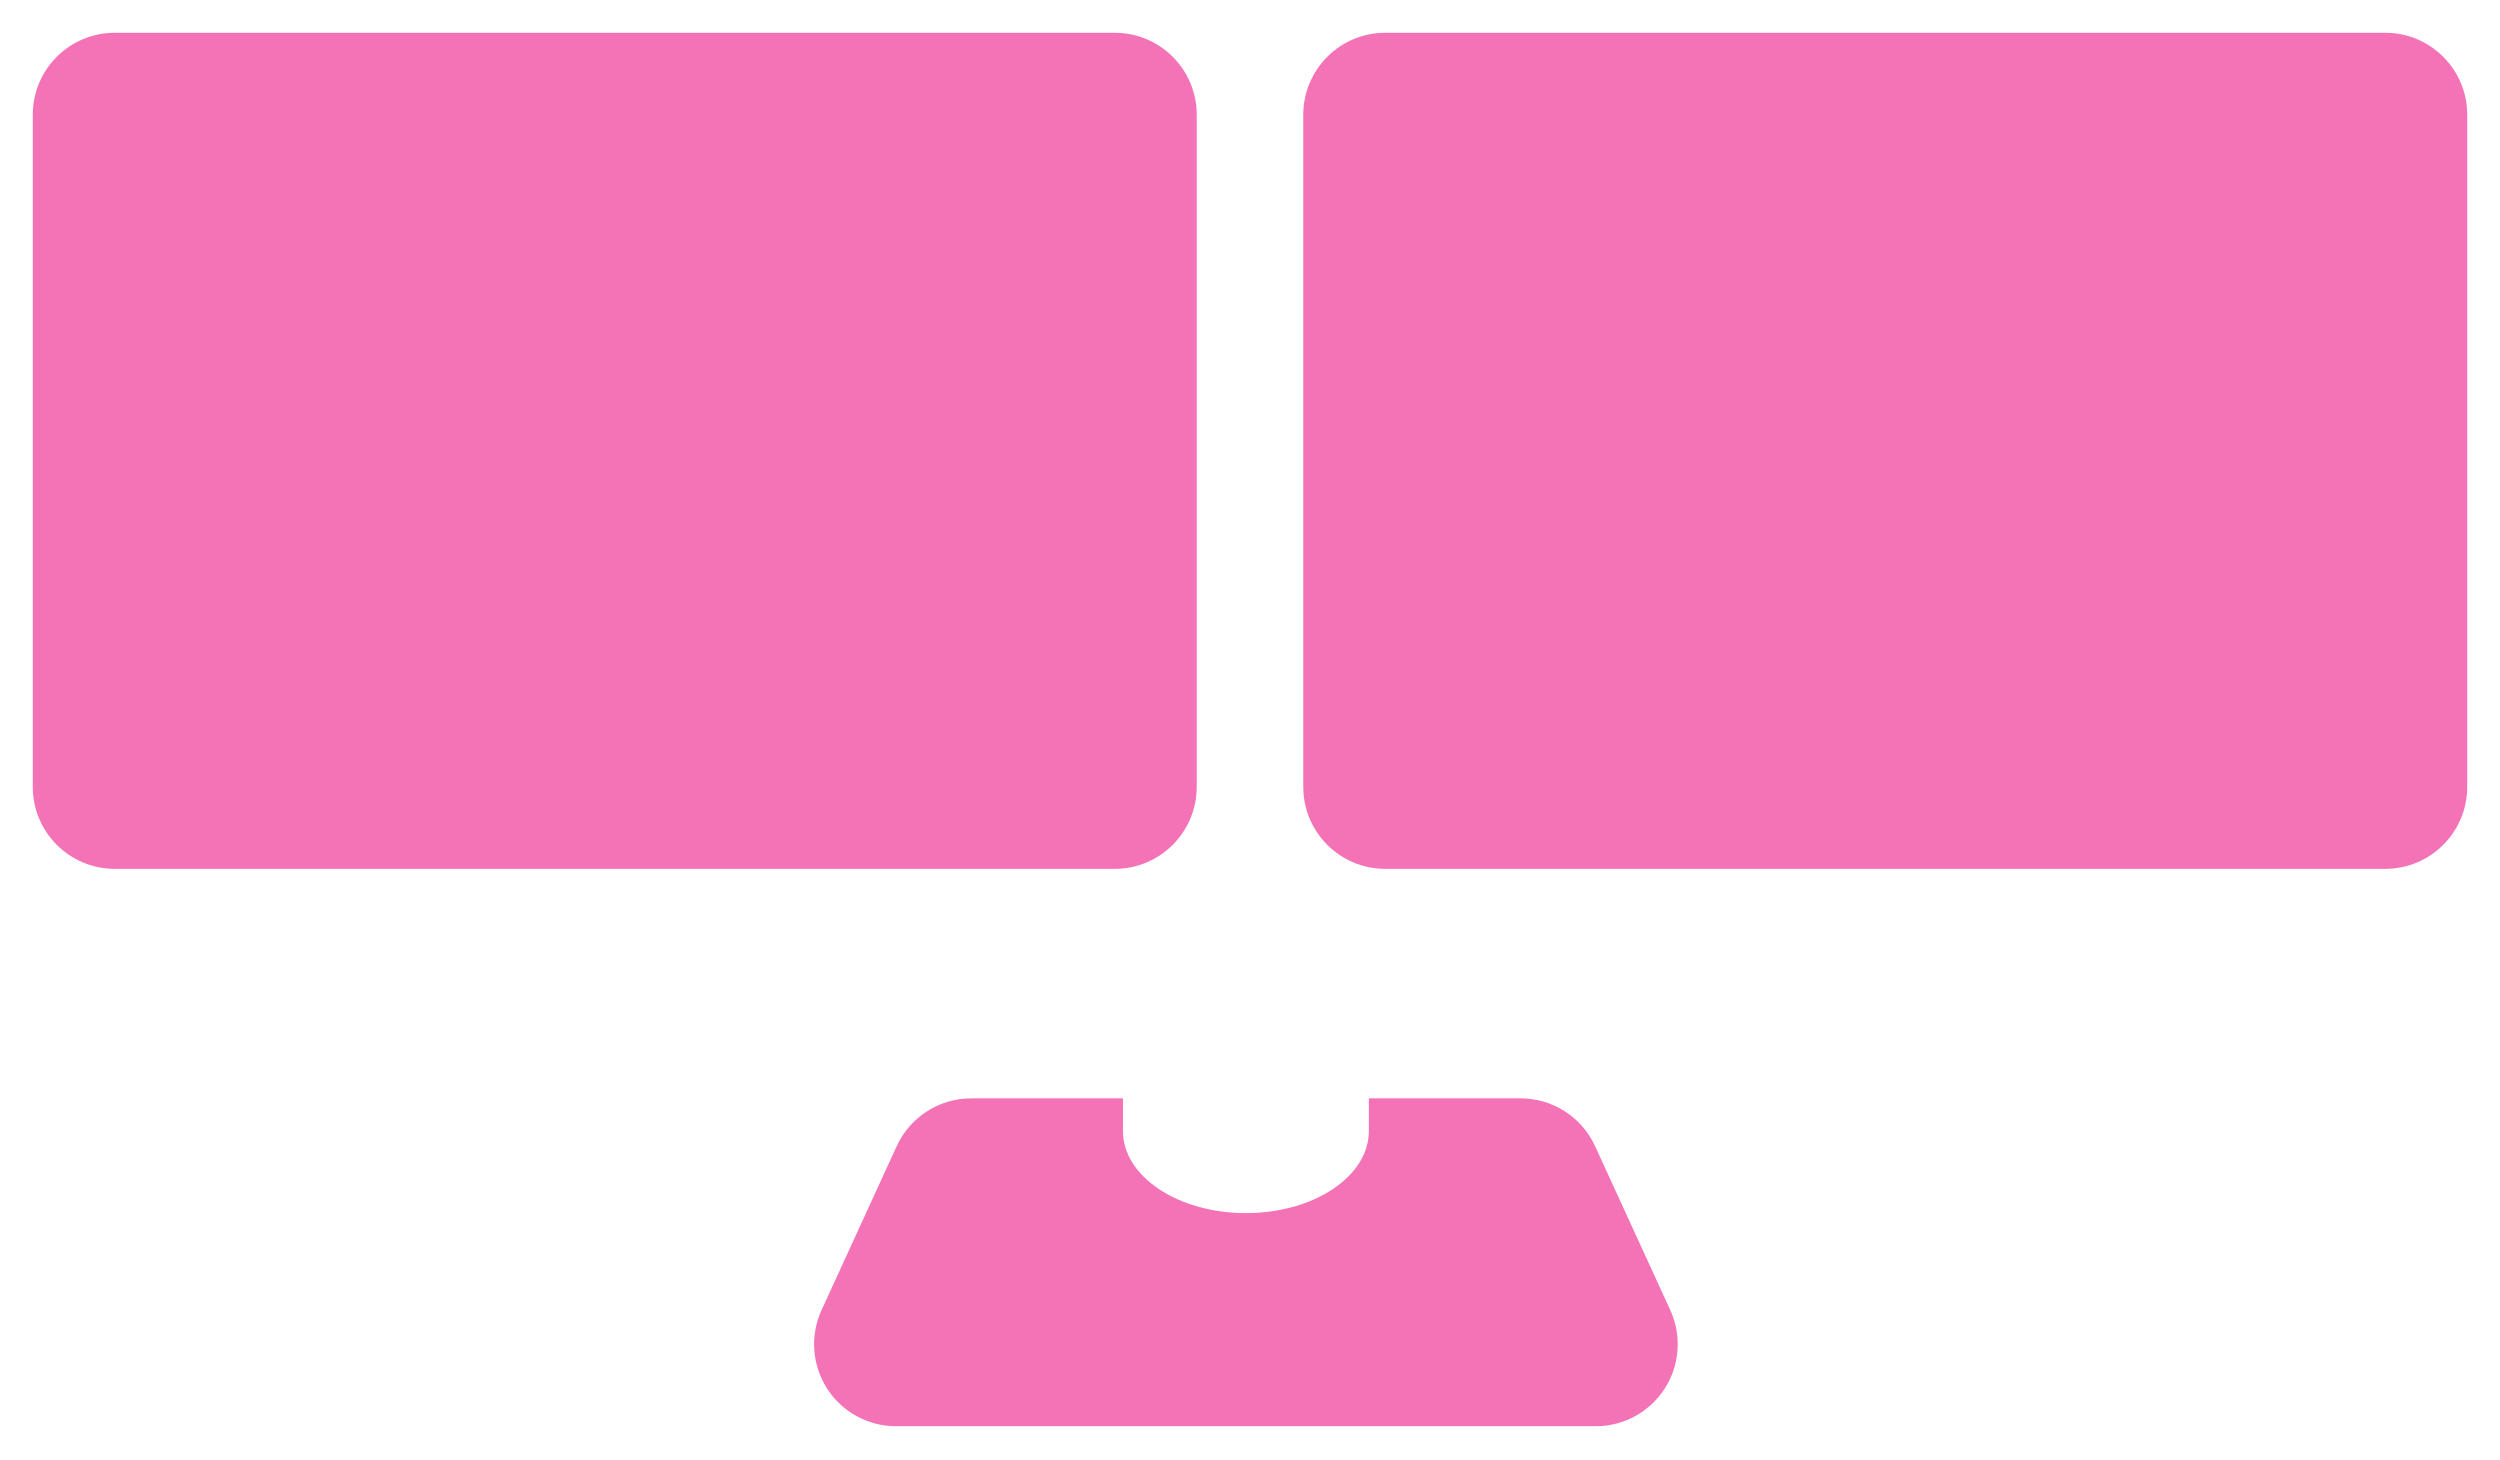
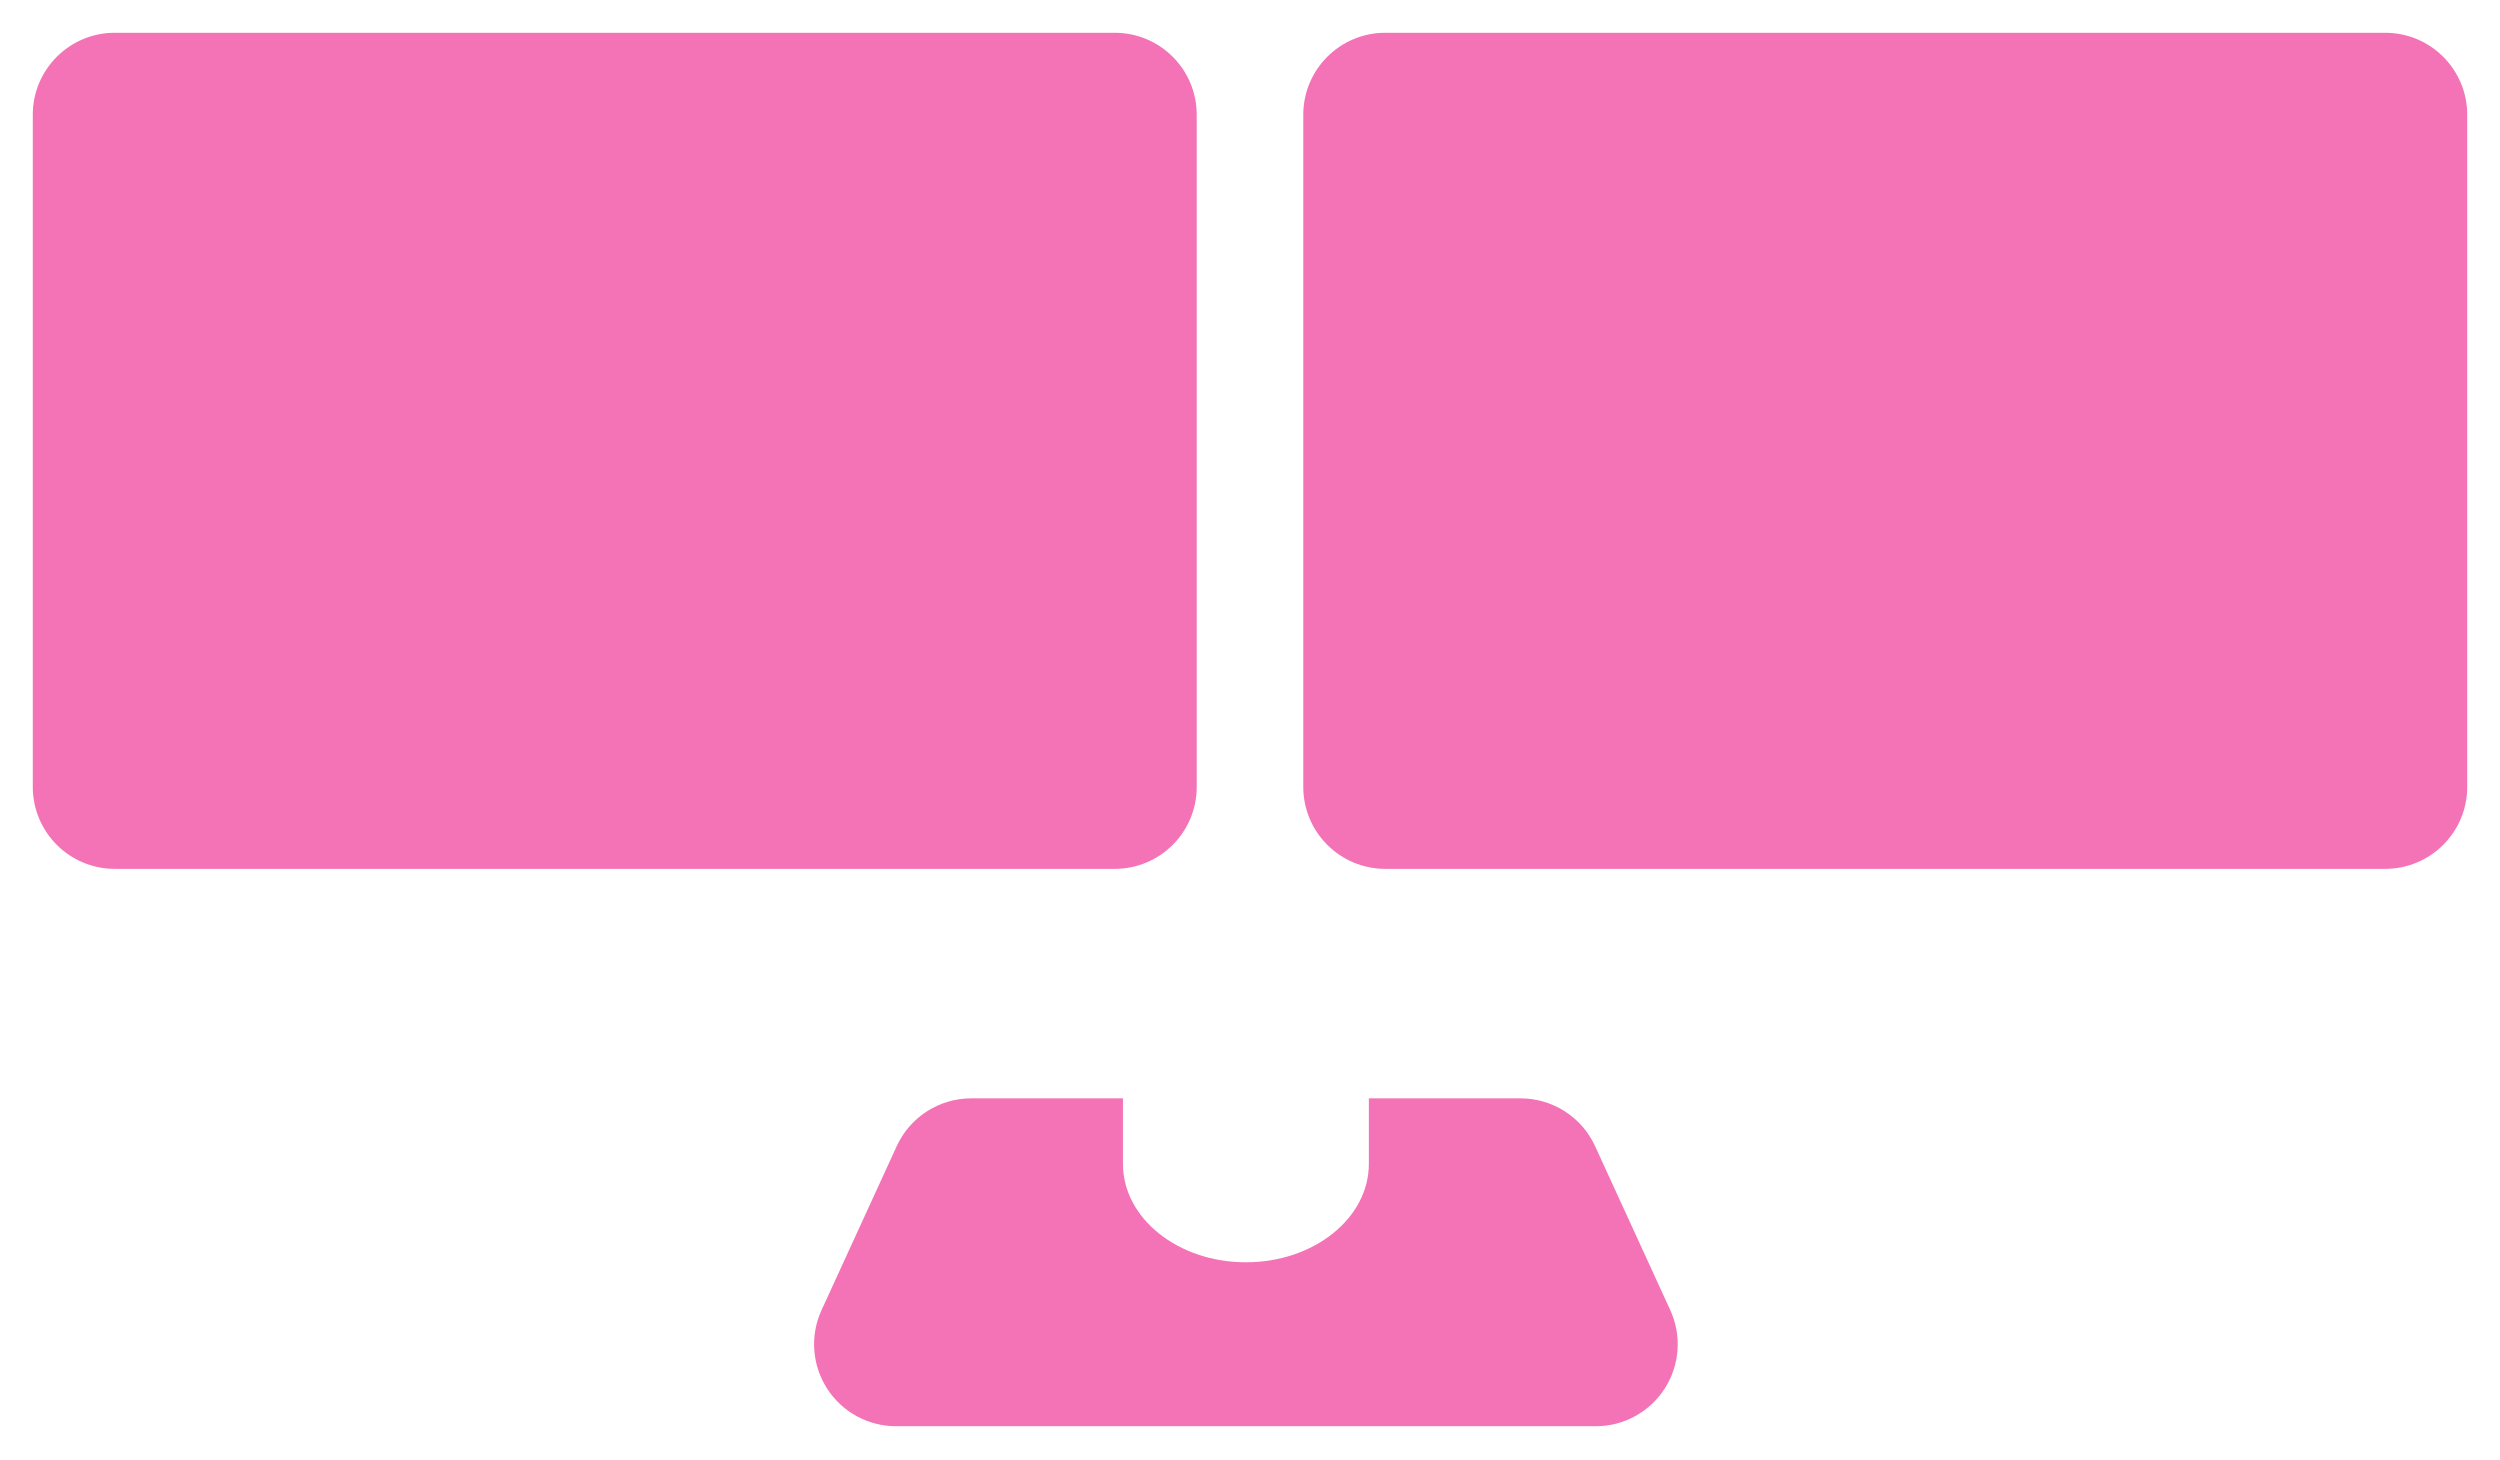
<svg xmlns="http://www.w3.org/2000/svg" viewBox="47 112 305 178">
  <rect x="51" y="116" width="142" height="102" rx="10" fill="#f472b6" />
  <rect x="206" y="116" width="142" height="102" rx="10" fill="#f472b6" />
-   <path fill="#f472b6" d="M165.49,246.00 L184,246 L184,250 A15,10 0 0 0 214,250 L214,246 L232.51,246.00 A10,10 0 0 1 241.60,251.83 L250.77,271.83 A10,10 0 0 1 241.67,286.00 L156.33,286.00 A10,10 0 0 1 147.23,271.83 L156.40,251.83 A10,10 0 0 1 165.49,246.00 Z" />
+   <path fill="#f472b6" d="M165.49,246.00 L184.00,246 L184.00,254.00 A15.00,12.00 0 0 0 214.00,254.00 L214.00,246 L232.51,246.00 A10,10 0 0 1 241.60,251.83 L250.77,271.83 A10,10 0 0 1 241.67,286.00 L156.33,286.00 A10,10 0 0 1 147.23,271.83 L156.40,251.83 A10,10 0 0 1 165.49,246.00 Z" />
</svg>
